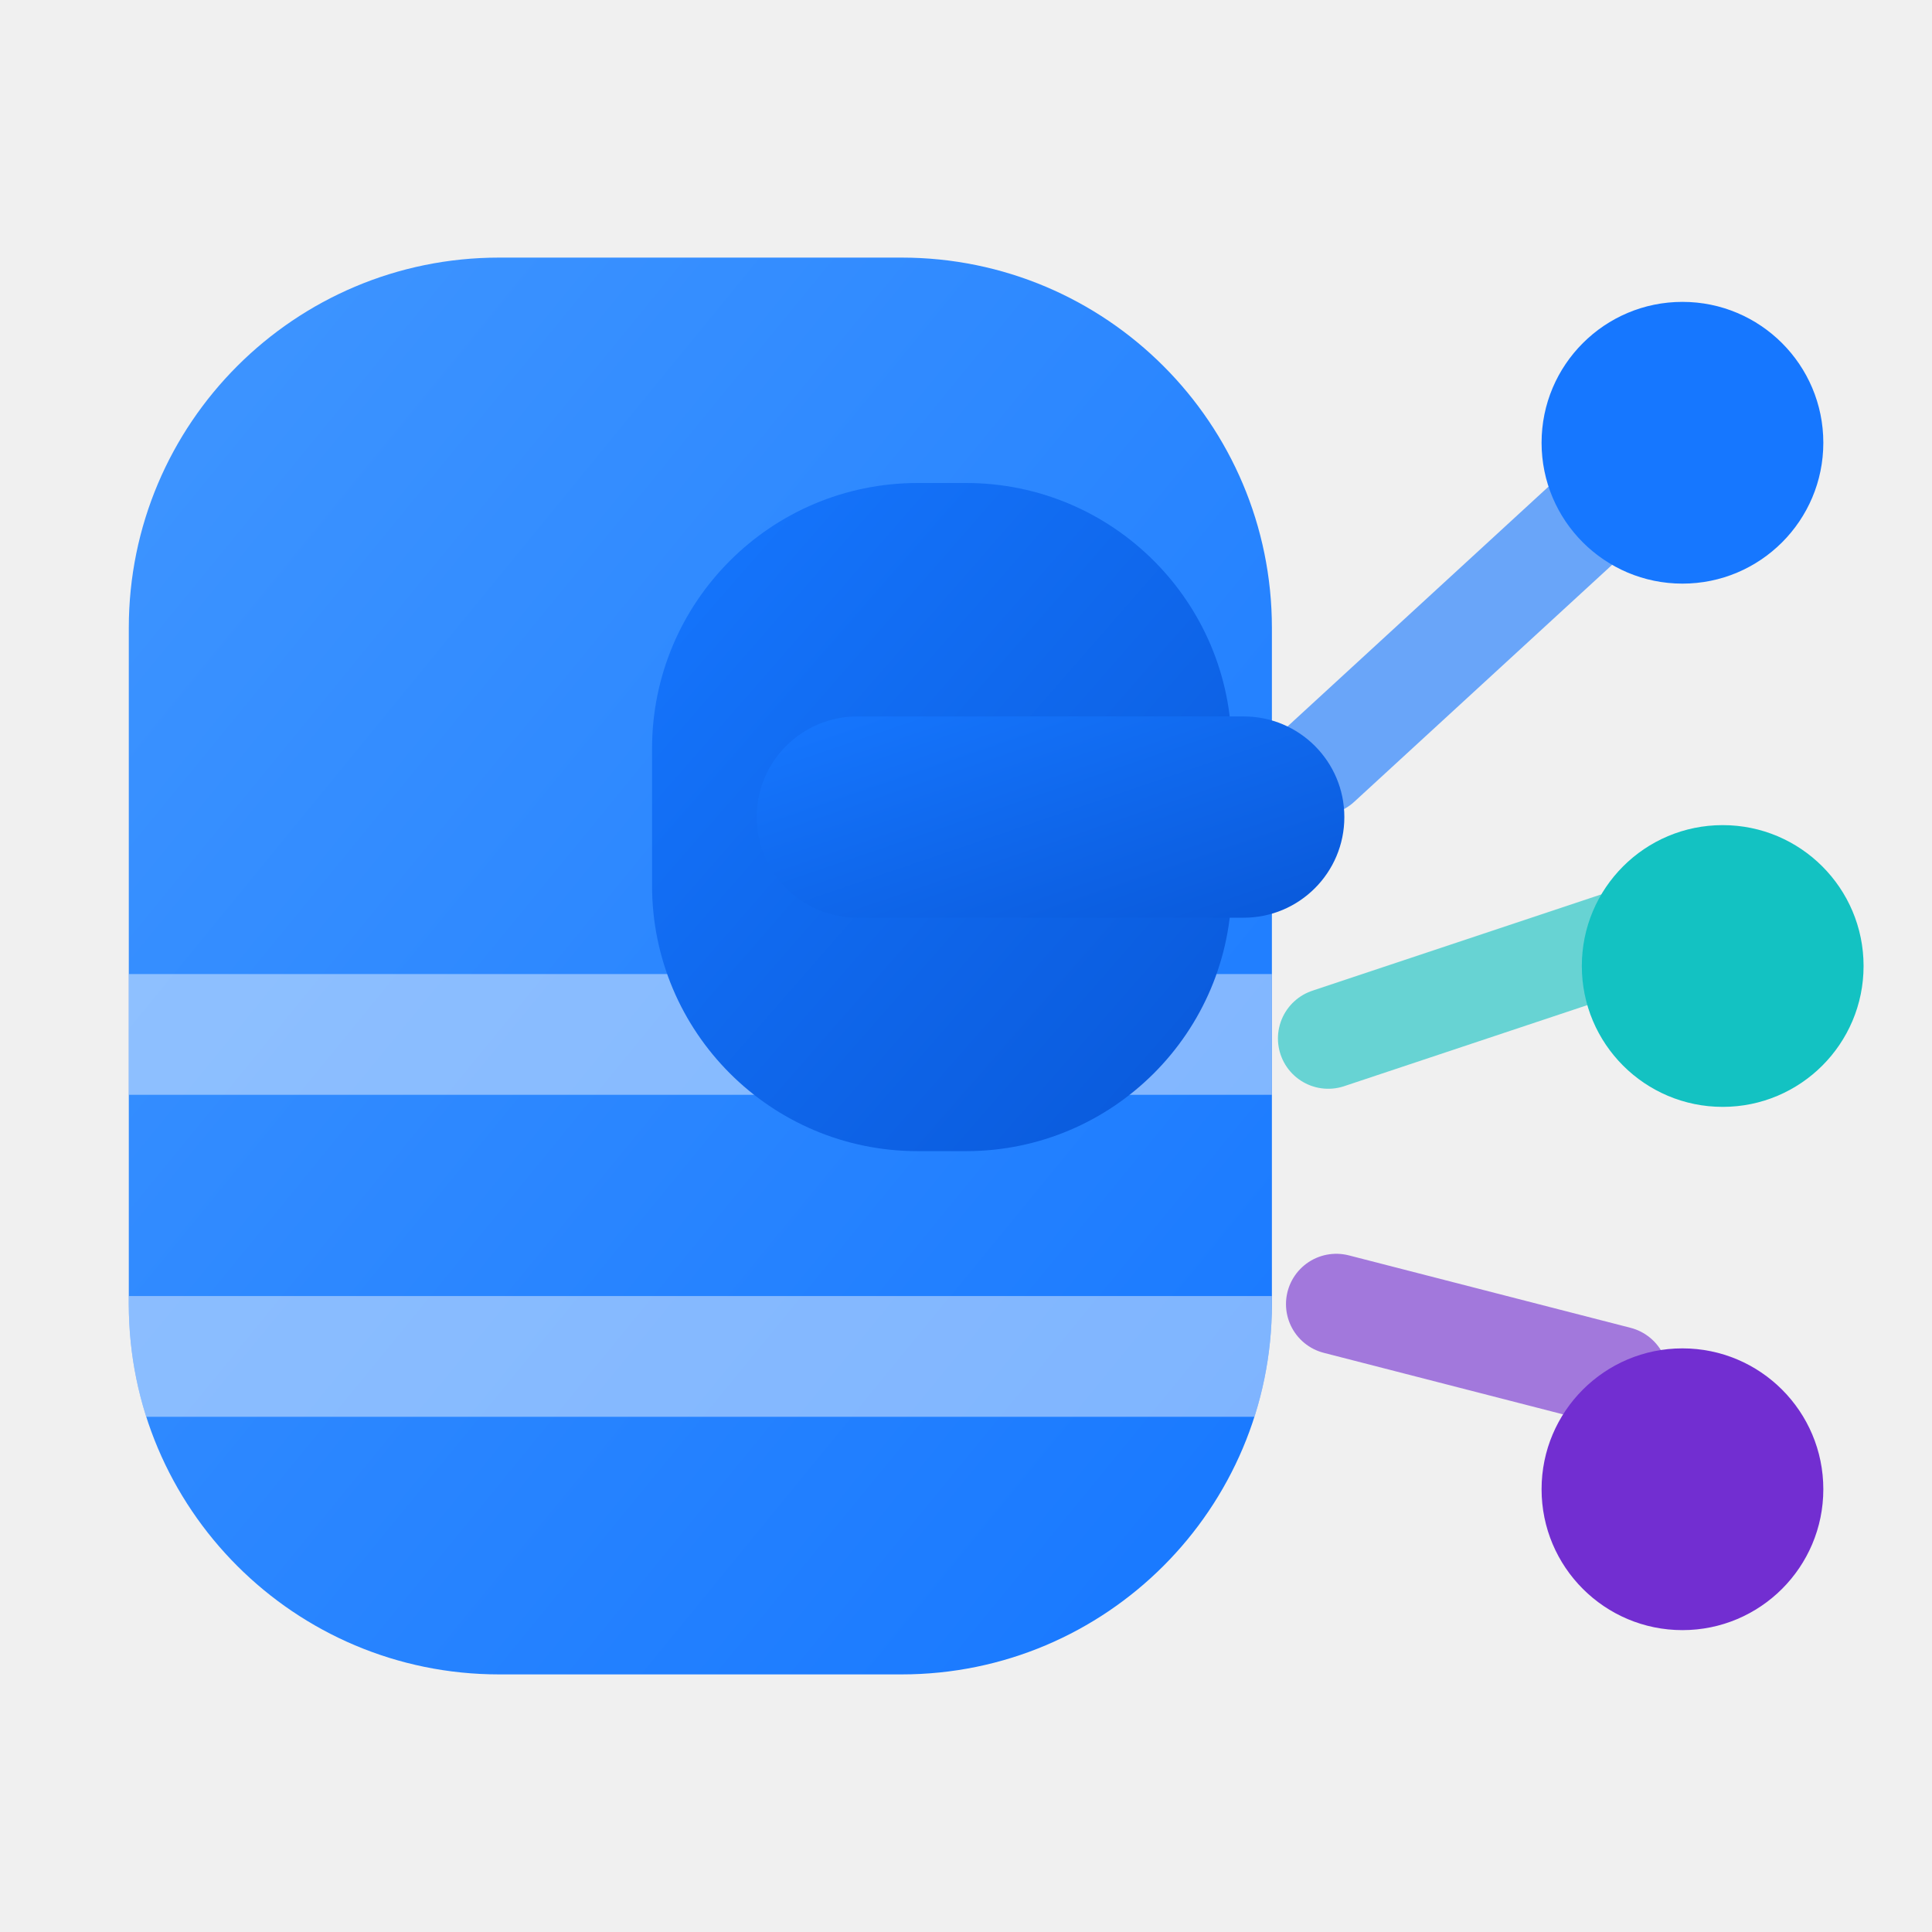
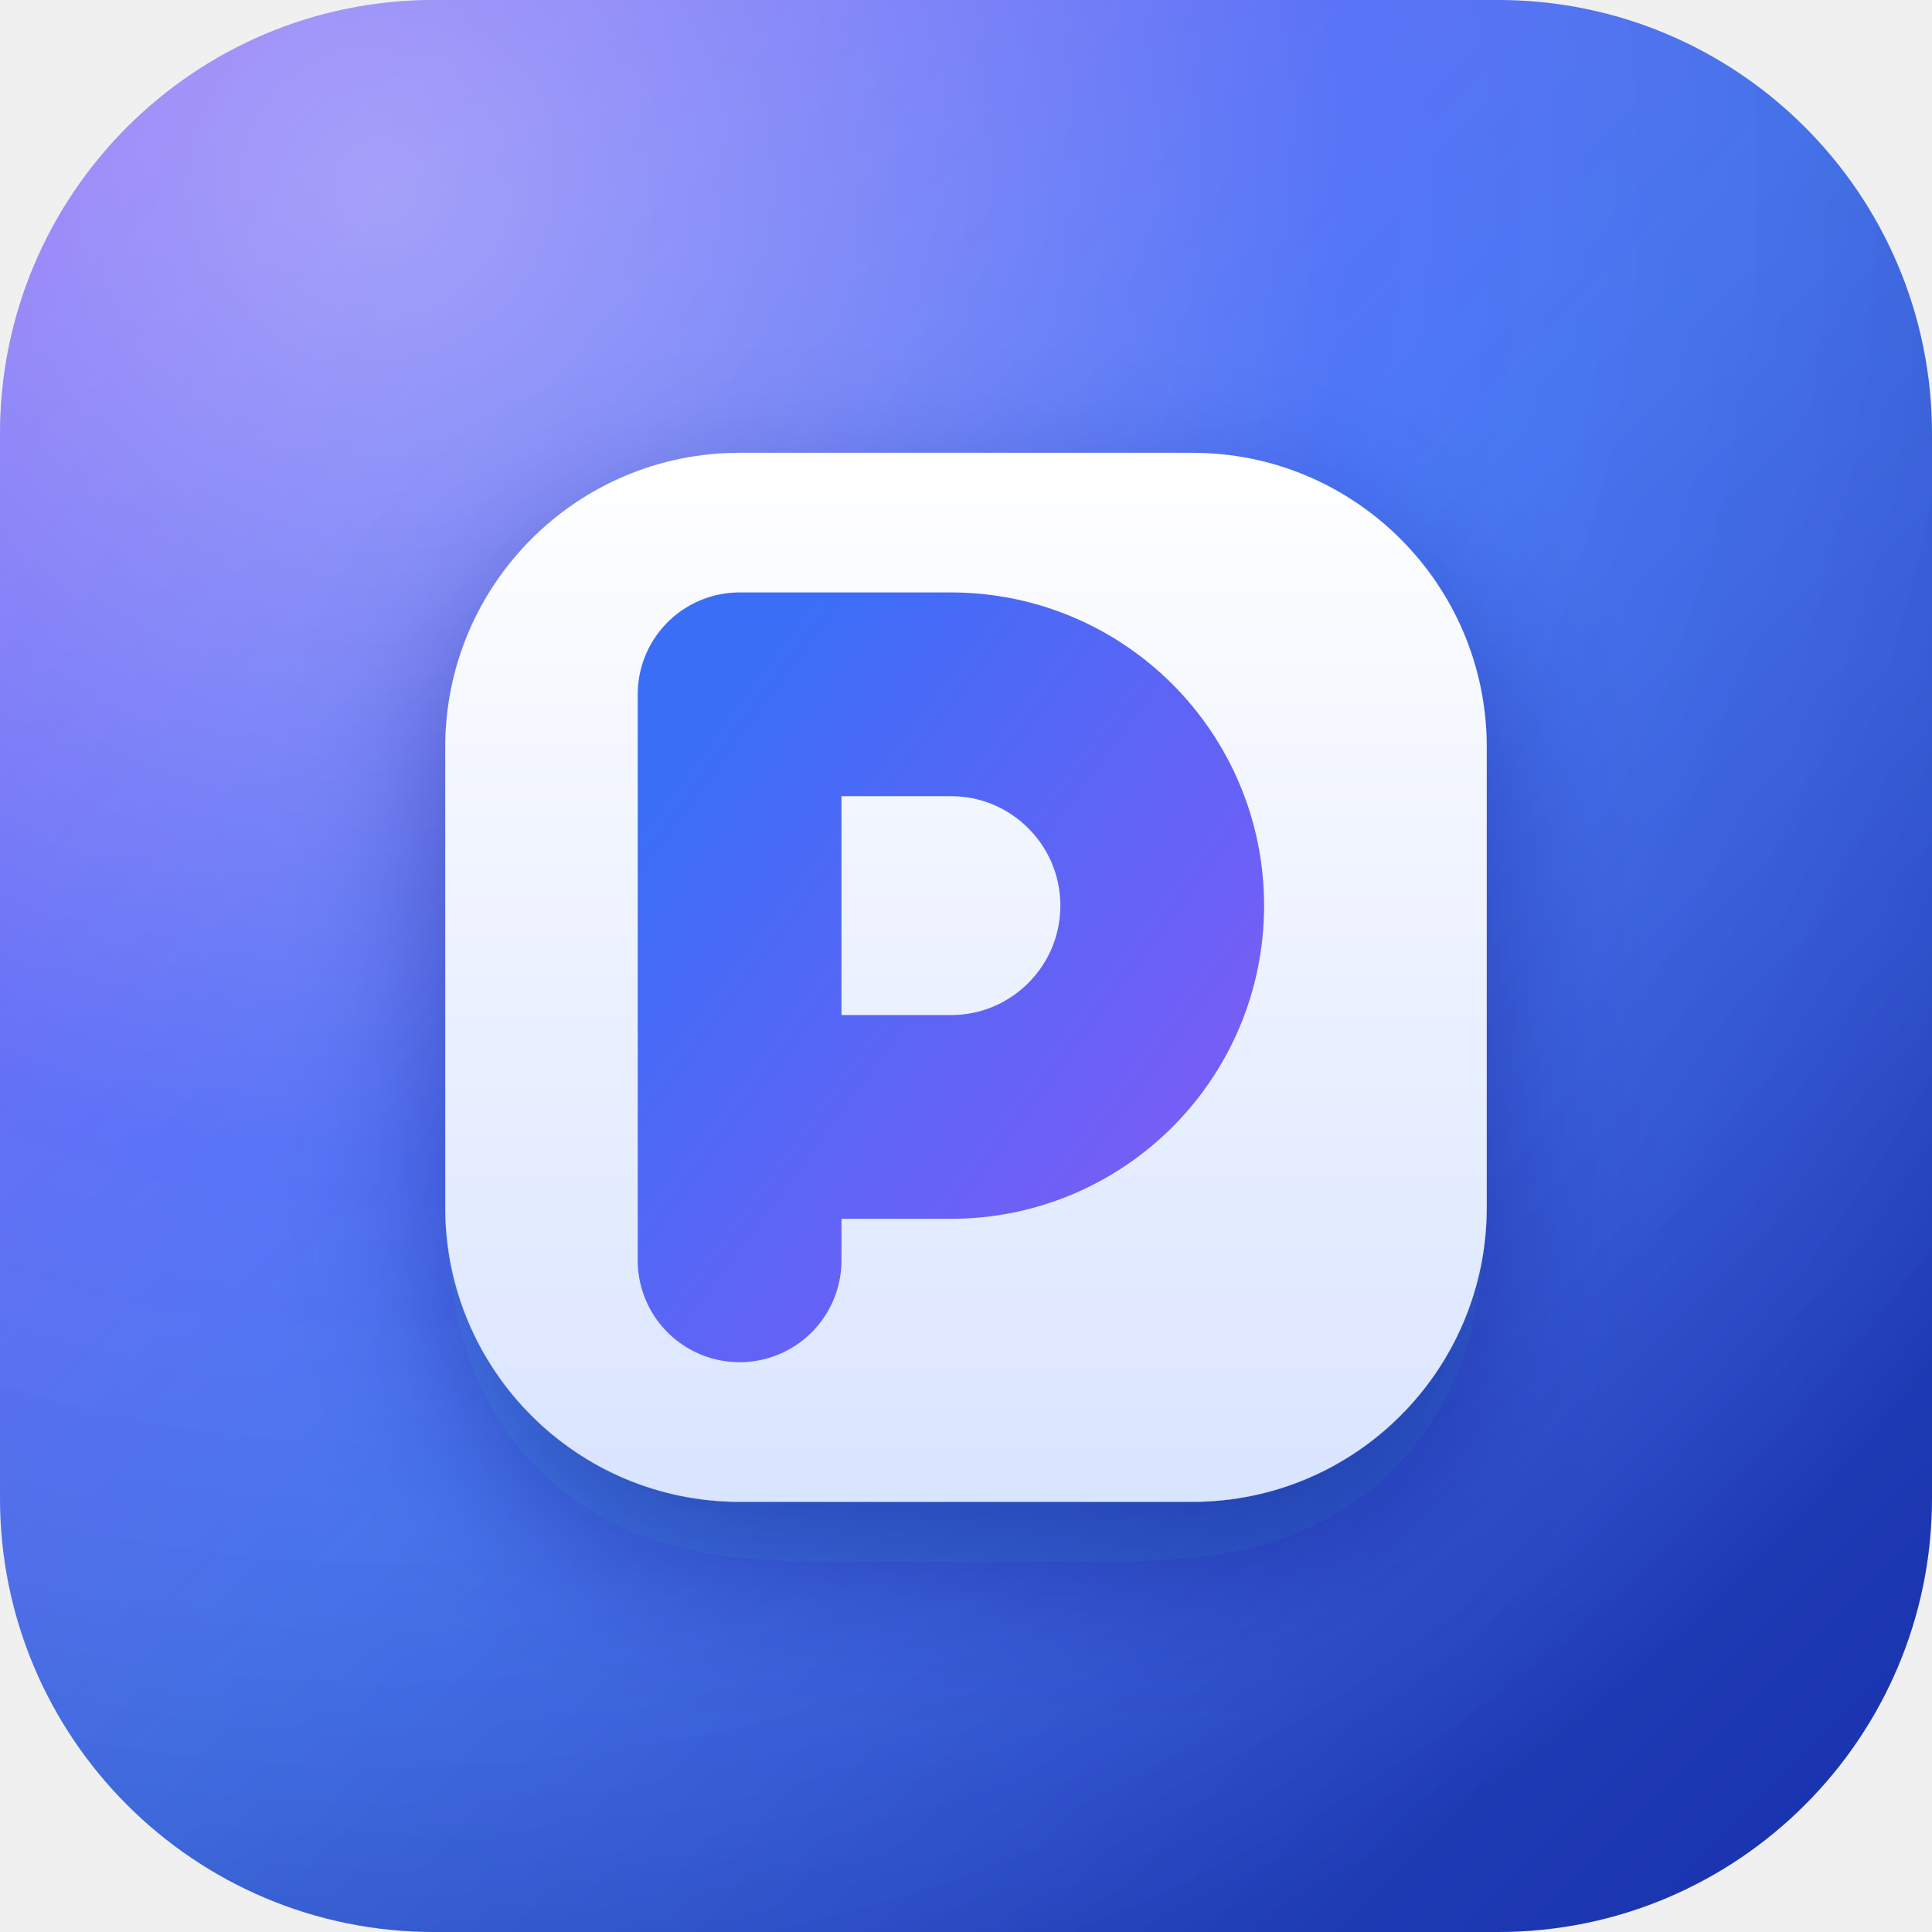
- <svg xmlns="http://www.w3.org/2000/svg" viewBox="0 0 24 24" width="24" height="24">
+ <svg xmlns="http://www.w3.org/2000/svg" viewBox="0 0 512 512">
  <defs>
-     <linearGradient id="pkBody" x1="0" y1="0" x2="1" y2="1">
-       <stop offset="0" stop-color="#4096ff" />
-       <stop offset="1" stop-color="#1677ff" />
+     <linearGradient id="bg" x1="0" y1="0" x2="1" y2="1">
+       <stop offset="0" stop-color="#7c5cf6" />
+       <stop offset=".5" stop-color="#3b6ef6" />
+       <stop offset="1" stop-color="#1d3ad8" />
    </linearGradient>
-     <linearGradient id="pkCap" x1="0" y1="0" x2="1" y2="1">
-       <stop offset="0" stop-color="#1677ff" />
-       <stop offset="1" stop-color="#0958d9" />
+     <radialGradient id="sheen" cx=".2" cy=".1" r="1">
+       <stop offset="0" stop-color="#ffffff" stop-opacity=".4" />
+       <stop offset=".5" stop-color="#ffffff" stop-opacity=".07" />
+       <stop offset="1" stop-color="#000000" stop-opacity=".2" />
+     </radialGradient>
+     <linearGradient id="tile" x1="0" y1="0" x2="0" y2="1">
+       <stop offset="0" stop-color="#ffffff" />
+       <stop offset="1" stop-color="#d9e4ff" />
    </linearGradient>
-     <clipPath id="pkClipBody">
-       <rect x="1.6" y="3.2" width="14.2" height="17.6" rx="4.6" />
-     </clipPath>
+     <linearGradient id="pg" x1="0" y1="0" x2="1" y2="1">
+       <stop offset="0" stop-color="#3b6ef6" />
+       <stop offset="1" stop-color="#7c5cf6" />
+     </linearGradient>
+     <filter id="soft" x="-30%" y="-30%" width="160%" height="160%">
+       <feDropShadow dx="0" dy="16" stdDeviation="20" flood-color="#0a146e" flood-opacity=".4" />
+     </filter>
  </defs>
-   <rect x="1.6" y="3.2" width="14.2" height="17.6" rx="4.6" fill="url(#pkBody)" />
-   <g clip-path="url(#pkClipBody)" opacity=".44">
-     <rect x="1.6" y="12.1" width="14.2" height="1.5" fill="#fff" />
-     <rect x="1.6" y="16.1" width="14.2" height="1.5" fill="#fff" />
-   </g>
-   <g>
-     <path d="M20.1 6.1L16.4 9.5" stroke="#1677ff" stroke-width="1.25" stroke-linecap="round" opacity=".62" />
-     <path d="M20.4 11.6L16.5 12.9" stroke="#13c2c2" stroke-width="1.25" stroke-linecap="round" opacity=".62" />
-     <path d="M20.1 17.1L16.6 16.2" stroke="#722ed1" stroke-width="1.25" stroke-linecap="round" opacity=".62" />
-     <circle cx="20.9" cy="5.5" r="1.75" fill="#1677ff" />
-     <circle cx="21.4" cy="12.0" r="1.75" fill="#13c2c2" />
-     <circle cx="20.9" cy="18.5" r="1.75" fill="#722ed1" />
-   </g>
-   <g fill="url(#pkCap)">
-     <rect x="8.1" y="6.0" width="7.2" height="8.3" rx="3.3" />
-     <rect x="9.4" y="8.9" width="7.3" height="2.5" rx="1.25" />
-   </g>
+   <rect width="512" height="512" rx="115" fill="url(#bg)" />
+   <rect width="512" height="512" rx="115" fill="url(#sheen)" />
+   <rect x="118" y="120" width="276" height="278" rx="78" fill="url(#tile)" filter="url(#soft)" />
+   <path d="M196 334 L196 184 L252 184 A56 56 0 0 1 252 296 L196 296" fill="none" stroke="url(#pg)" stroke-width="54" stroke-linecap="round" stroke-linejoin="round" />
</svg>
